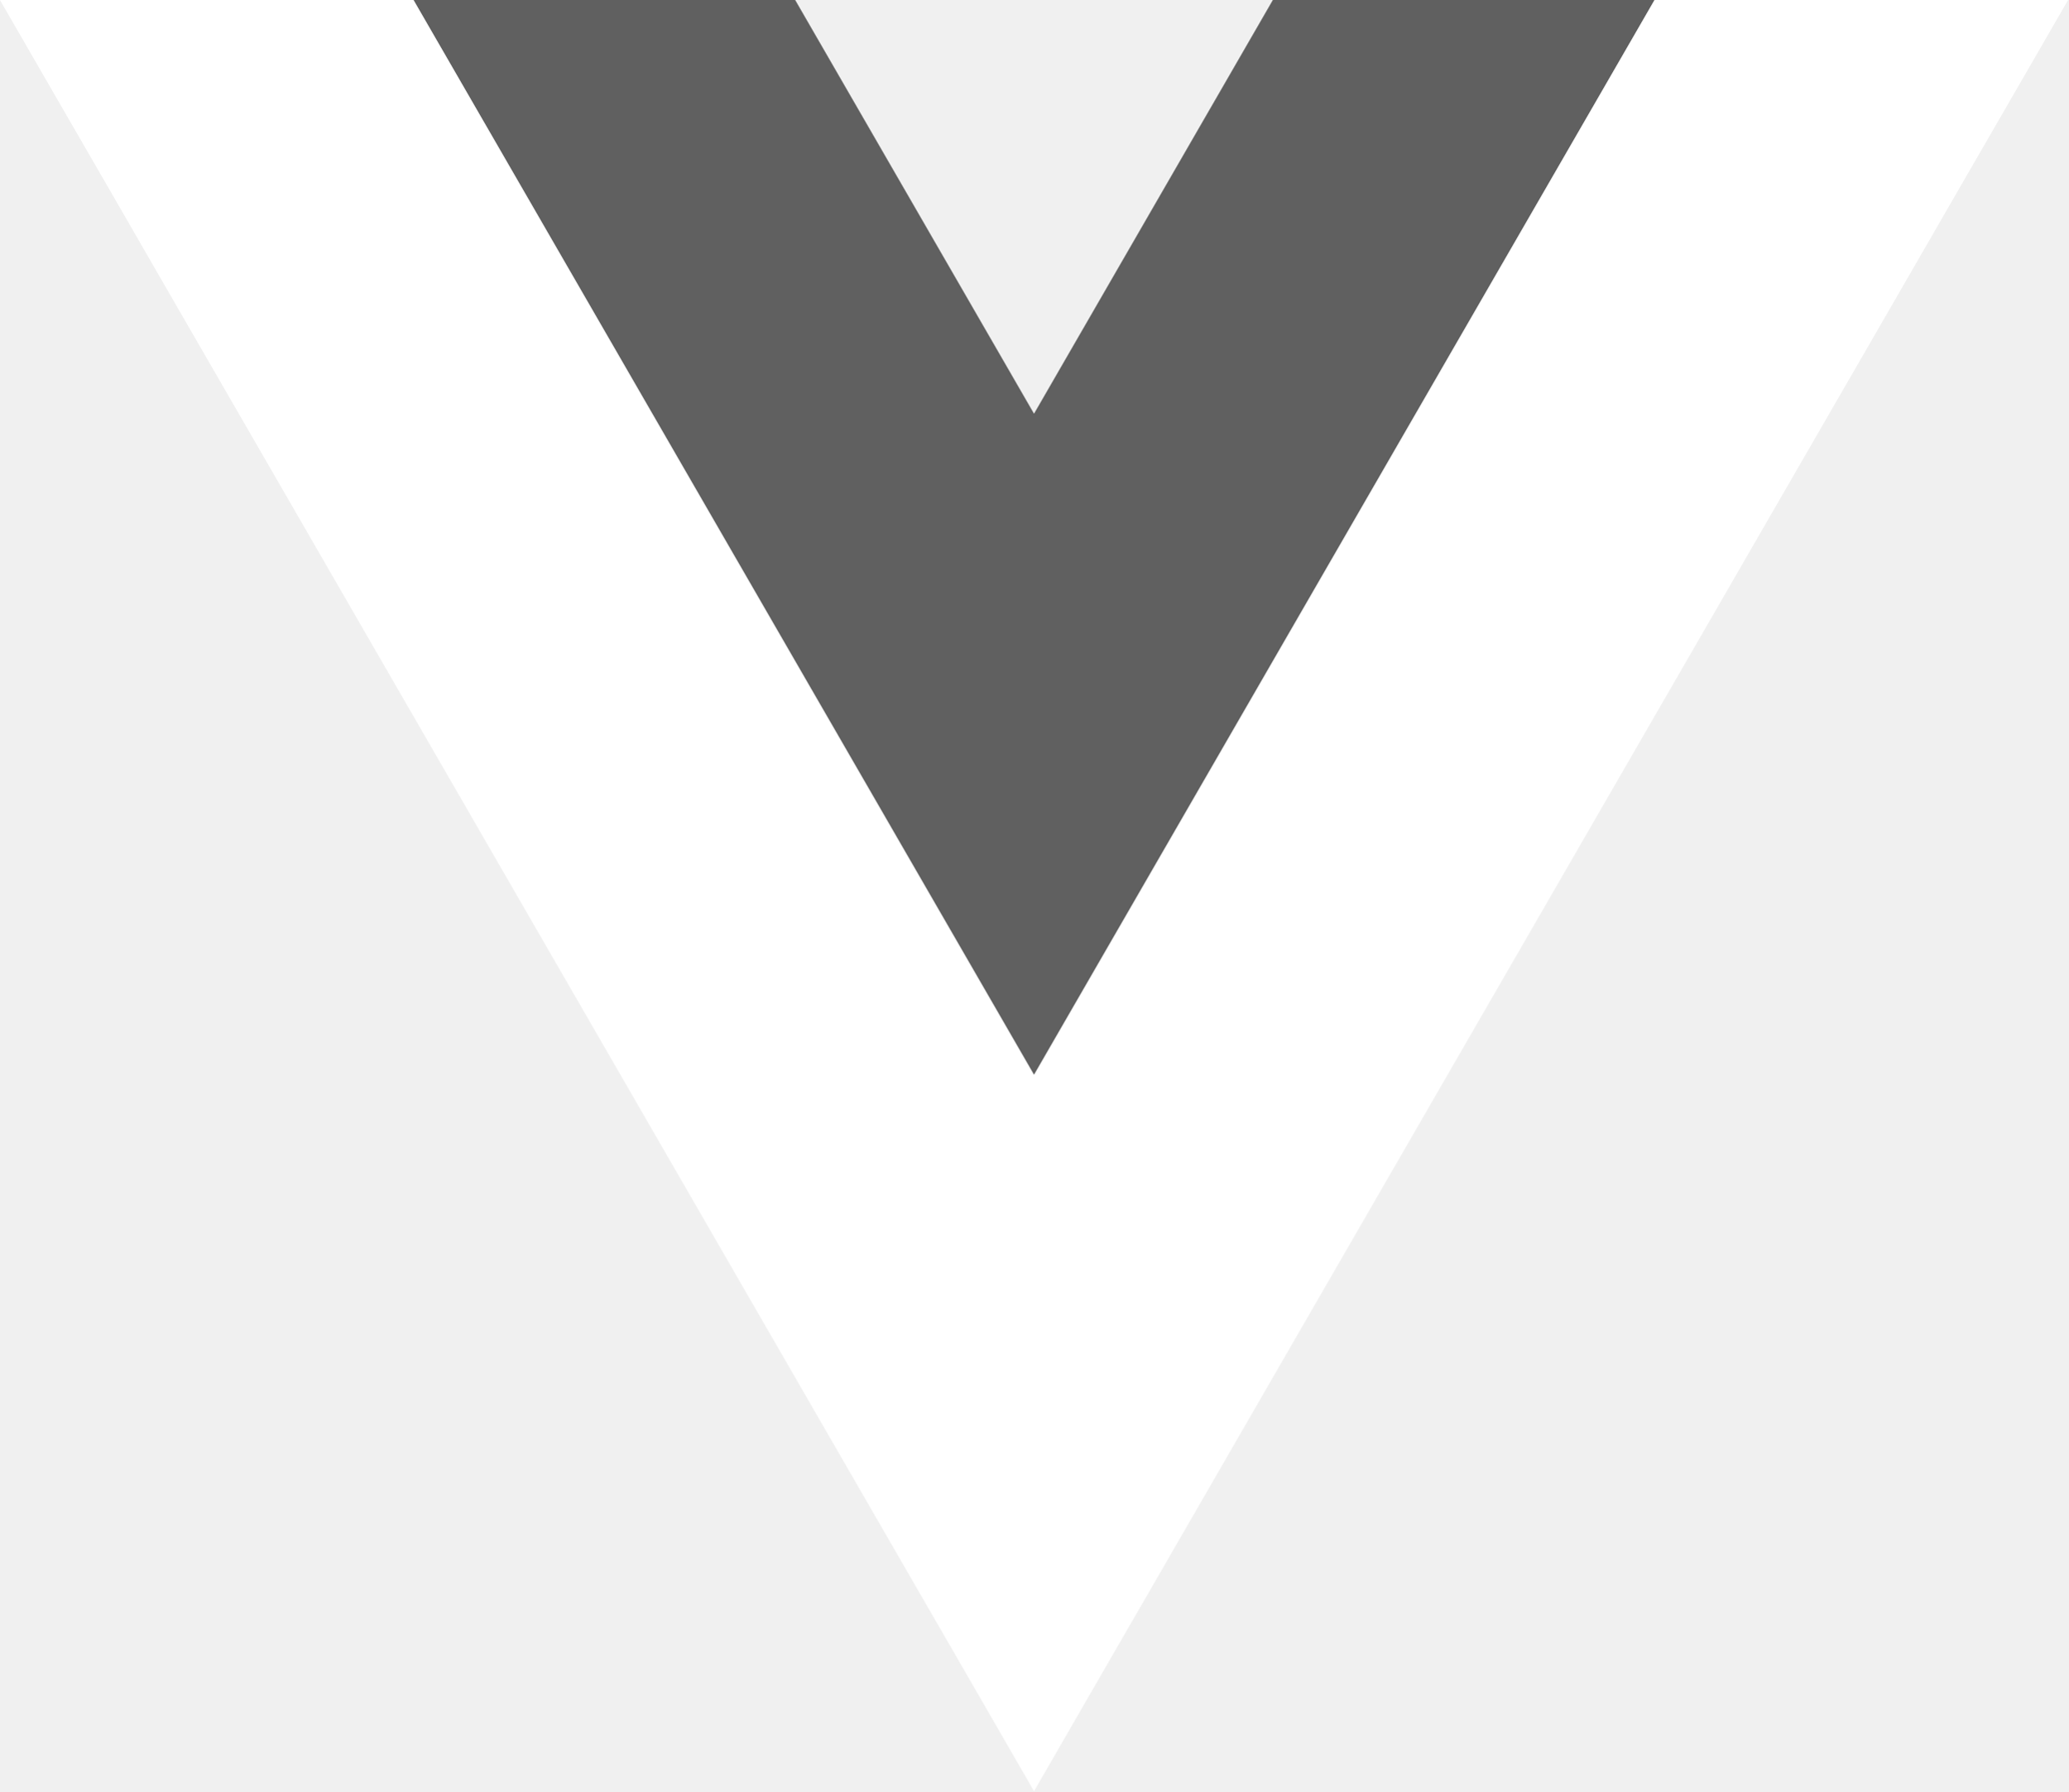
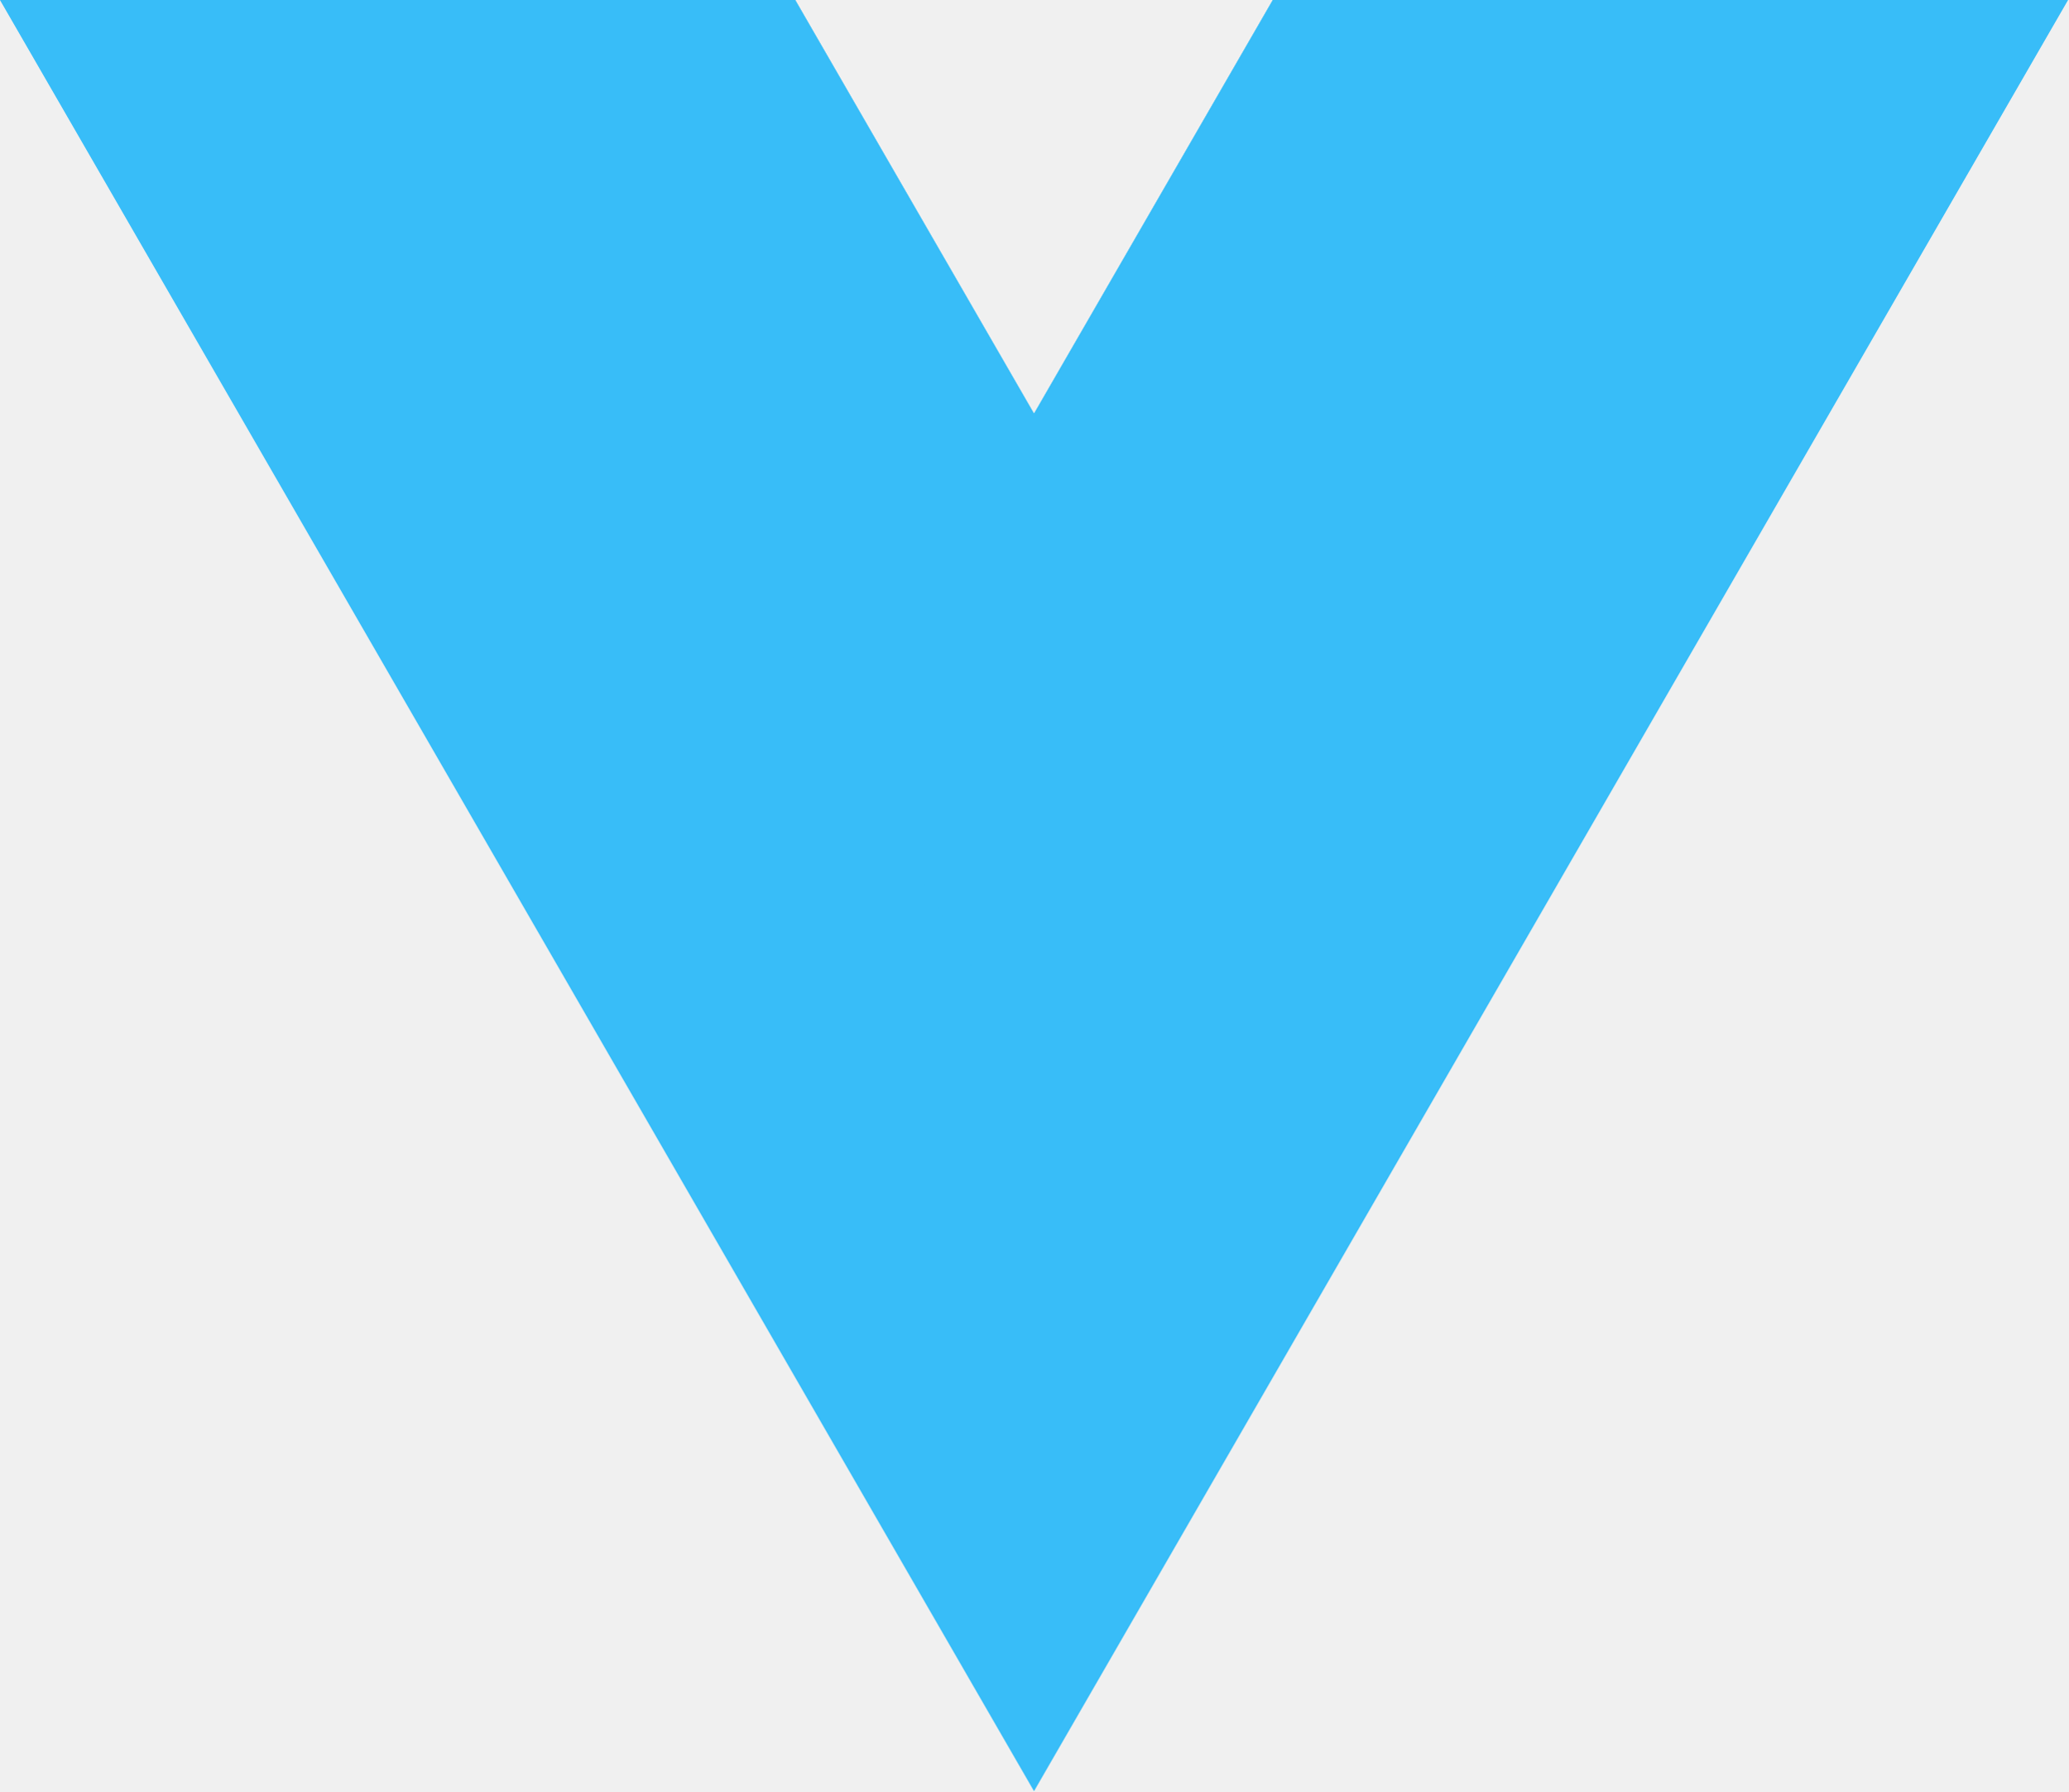
<svg xmlns="http://www.w3.org/2000/svg" version="1.1" viewBox="0 0 261.76 226.69">
  <g transform="matrix(1.3333 0 0 -1.3333 -76.311 313.34)">
    <g transform="translate(178.06 235.01)">
-       <path d="m0 0-22.669-39.264-22.669 39.264h-75.491l98.16-170.02 98.16 170.02z" fill="#FFFFFF" />
+       <path d="m0 0-22.669-39.264-22.669 39.264h-75.491l98.16-170.02 98.16 170.02z" fill="#38bdf8" />
    </g>
    <g transform="translate(178.06 235.01)">
-       <path d="m0 0-22.669-39.264-22.669 39.264h-36.227l58.896-102.01 58.896 102.01z" fill="#606060" />
+       <path d="m0 0-22.669-39.264-22.669 39.264h-36.227l58.896-102.01 58.896 102.01z" fill="#38bdf8" />
    </g>
  </g>
</svg>
